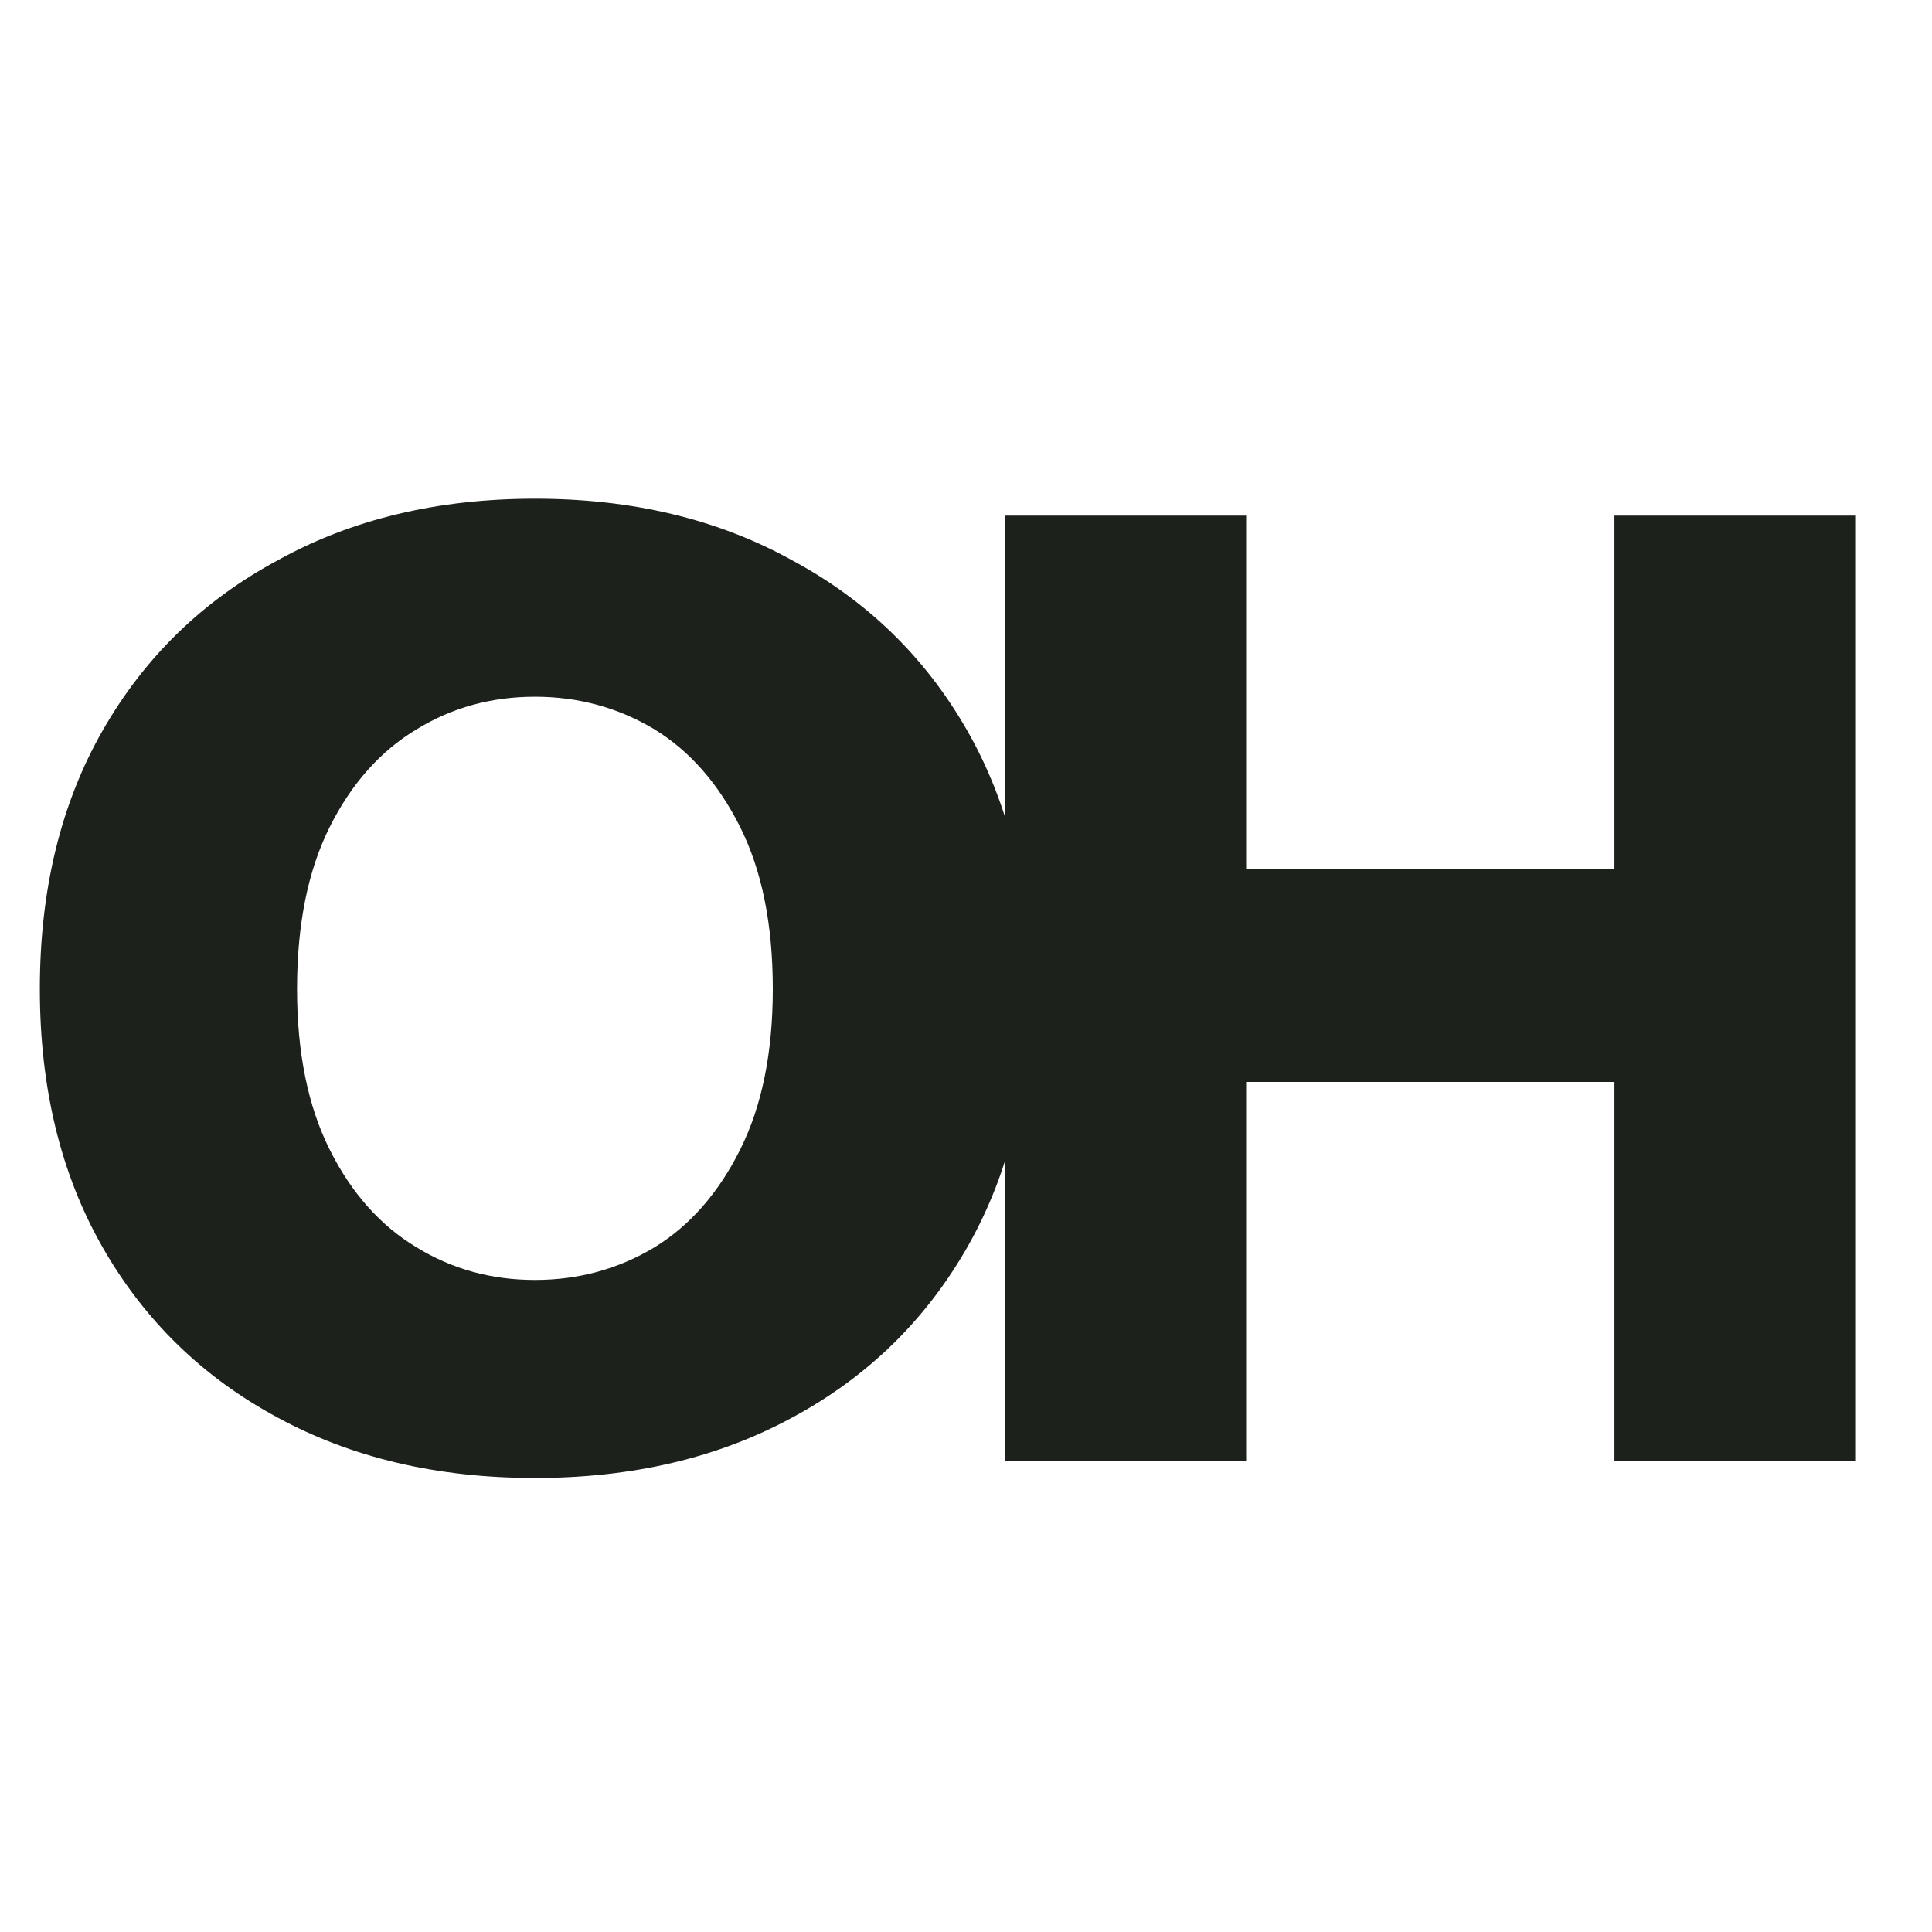
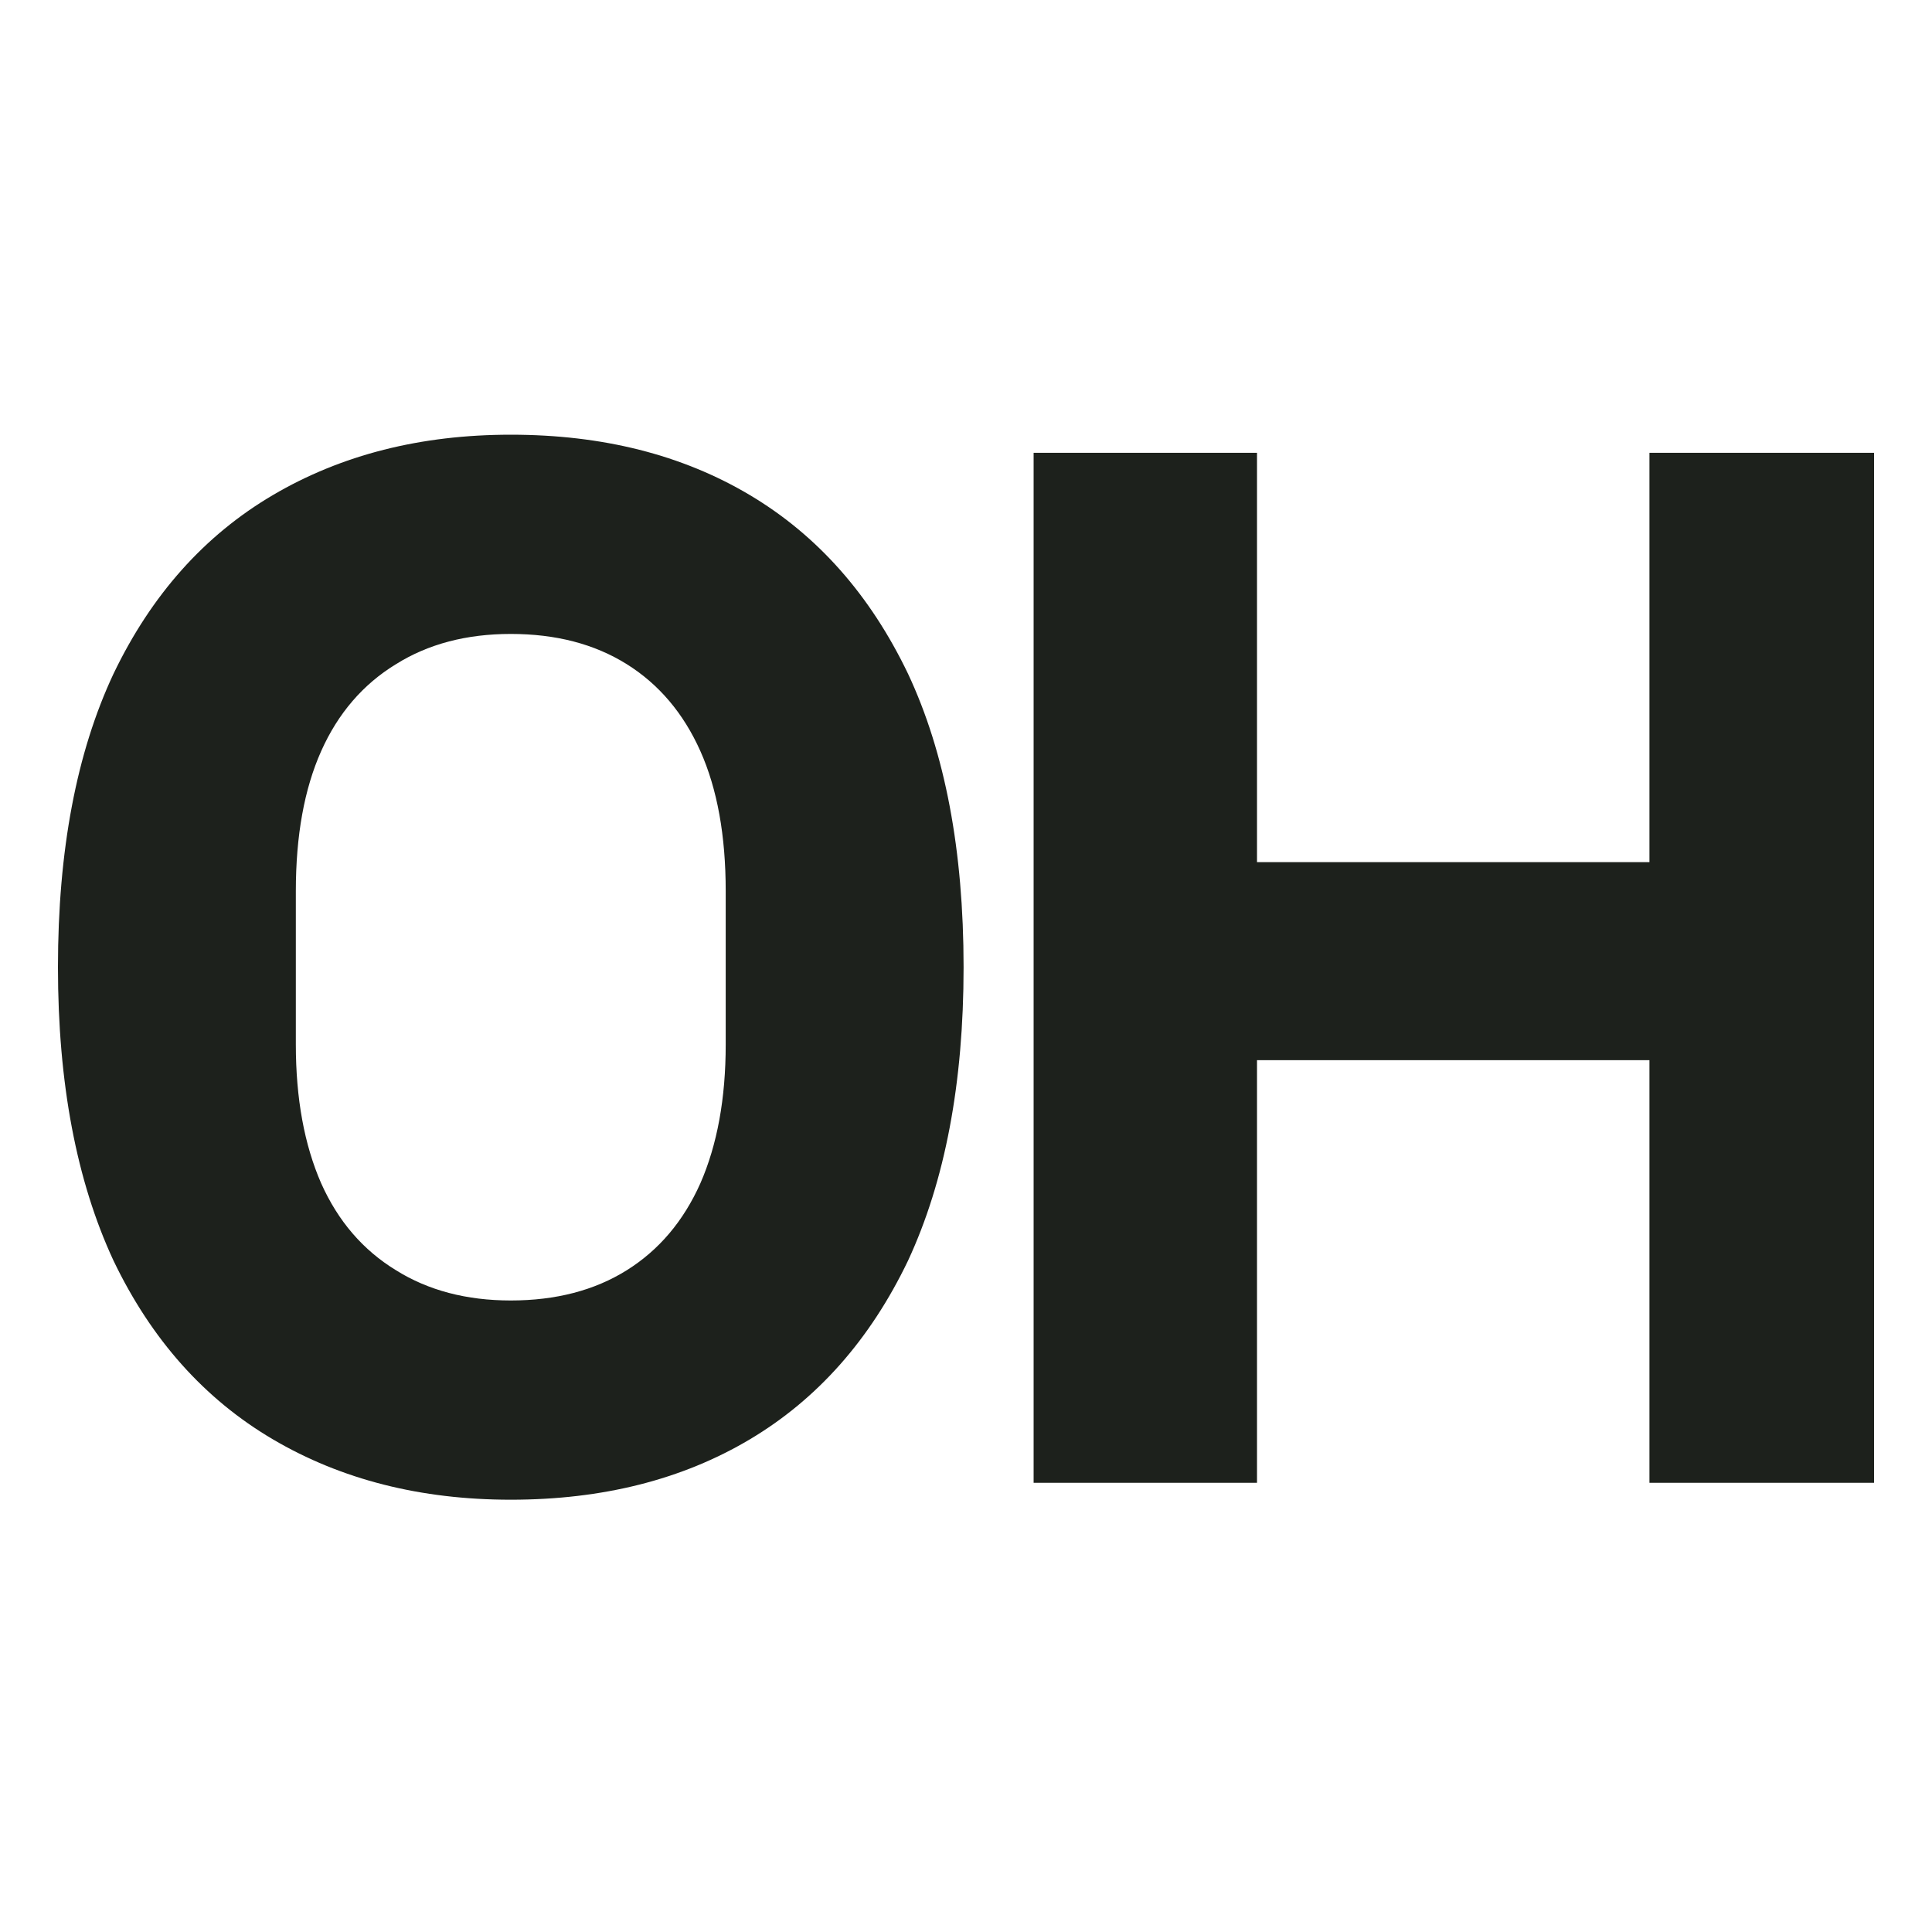
<svg xmlns="http://www.w3.org/2000/svg" viewBox="0 0 16 16">
  <style>g{color:#1D211C}@media (prefers-color-scheme: dark){g{color:#ECEEEC}}</style>
  <g>
-     <path fill="currentColor" d="M4.43 12.24Q3.22 12.24 2.3 11.74Q1.37 11.24 0.85 10.33Q0.33 9.42 0.33 8.19Q0.33 6.96 0.85 6.05Q1.37 5.14 2.3 4.64Q3.22 4.13 4.43 4.13Q5.64 4.13 6.56 4.64Q7.49 5.14 8.01 6.05Q8.53 6.96 8.53 8.19Q8.53 9.42 8.01 10.33Q7.49 11.24 6.56 11.74Q5.64 12.24 4.43 12.24ZM4.43 10.6Q4.97 10.6 5.42 10.33Q5.86 10.06 6.13 9.52Q6.4 8.98 6.4 8.19Q6.4 7.39 6.13 6.85Q5.86 6.31 5.42 6.04Q4.97 5.77 4.43 5.77Q3.89 5.77 3.45 6.04Q3 6.31 2.73 6.85Q2.46 7.39 2.46 8.19Q2.46 8.98 2.73 9.52Q3 10.06 3.45 10.33Q3.89 10.6 4.43 10.6ZM8.32 12.1V4.27H10.32V7.2H13.37V4.27H15.37V12.1H13.37V8.96H10.32V12.1Z" />
+     <path fill="currentColor" d="M4.23 12.42Q3.11 12.42 2.26 11.92Q1.41 11.42 0.94 10.44Q0.48 9.45 0.48 8.01Q0.48 6.56 0.94 5.58Q1.41 4.6 2.26 4.1Q3.11 3.6 4.23 3.6Q5.37 3.6 6.21 4.1Q7.05 4.6 7.52 5.58Q7.98 6.56 7.98 8.01Q7.98 9.45 7.52 10.44Q7.05 11.42 6.21 11.92Q5.37 12.42 4.23 12.42ZM4.23 10.77Q4.79 10.77 5.19 10.52Q5.59 10.27 5.8 9.8Q6.01 9.32 6.01 8.65V7.38Q6.01 6.69 5.8 6.22Q5.59 5.75 5.19 5.5Q4.79 5.25 4.23 5.25Q3.68 5.25 3.28 5.5Q2.87 5.75 2.66 6.22Q2.45 6.69 2.45 7.38V8.65Q2.45 9.32 2.66 9.8Q2.87 10.27 3.28 10.52Q3.68 10.77 4.23 10.77ZM13.66 12.28V8.78H10.41V12.28H8.56V3.75H10.41V7.14H13.66V3.75H15.52V12.28Z" />
  </g>
</svg>
